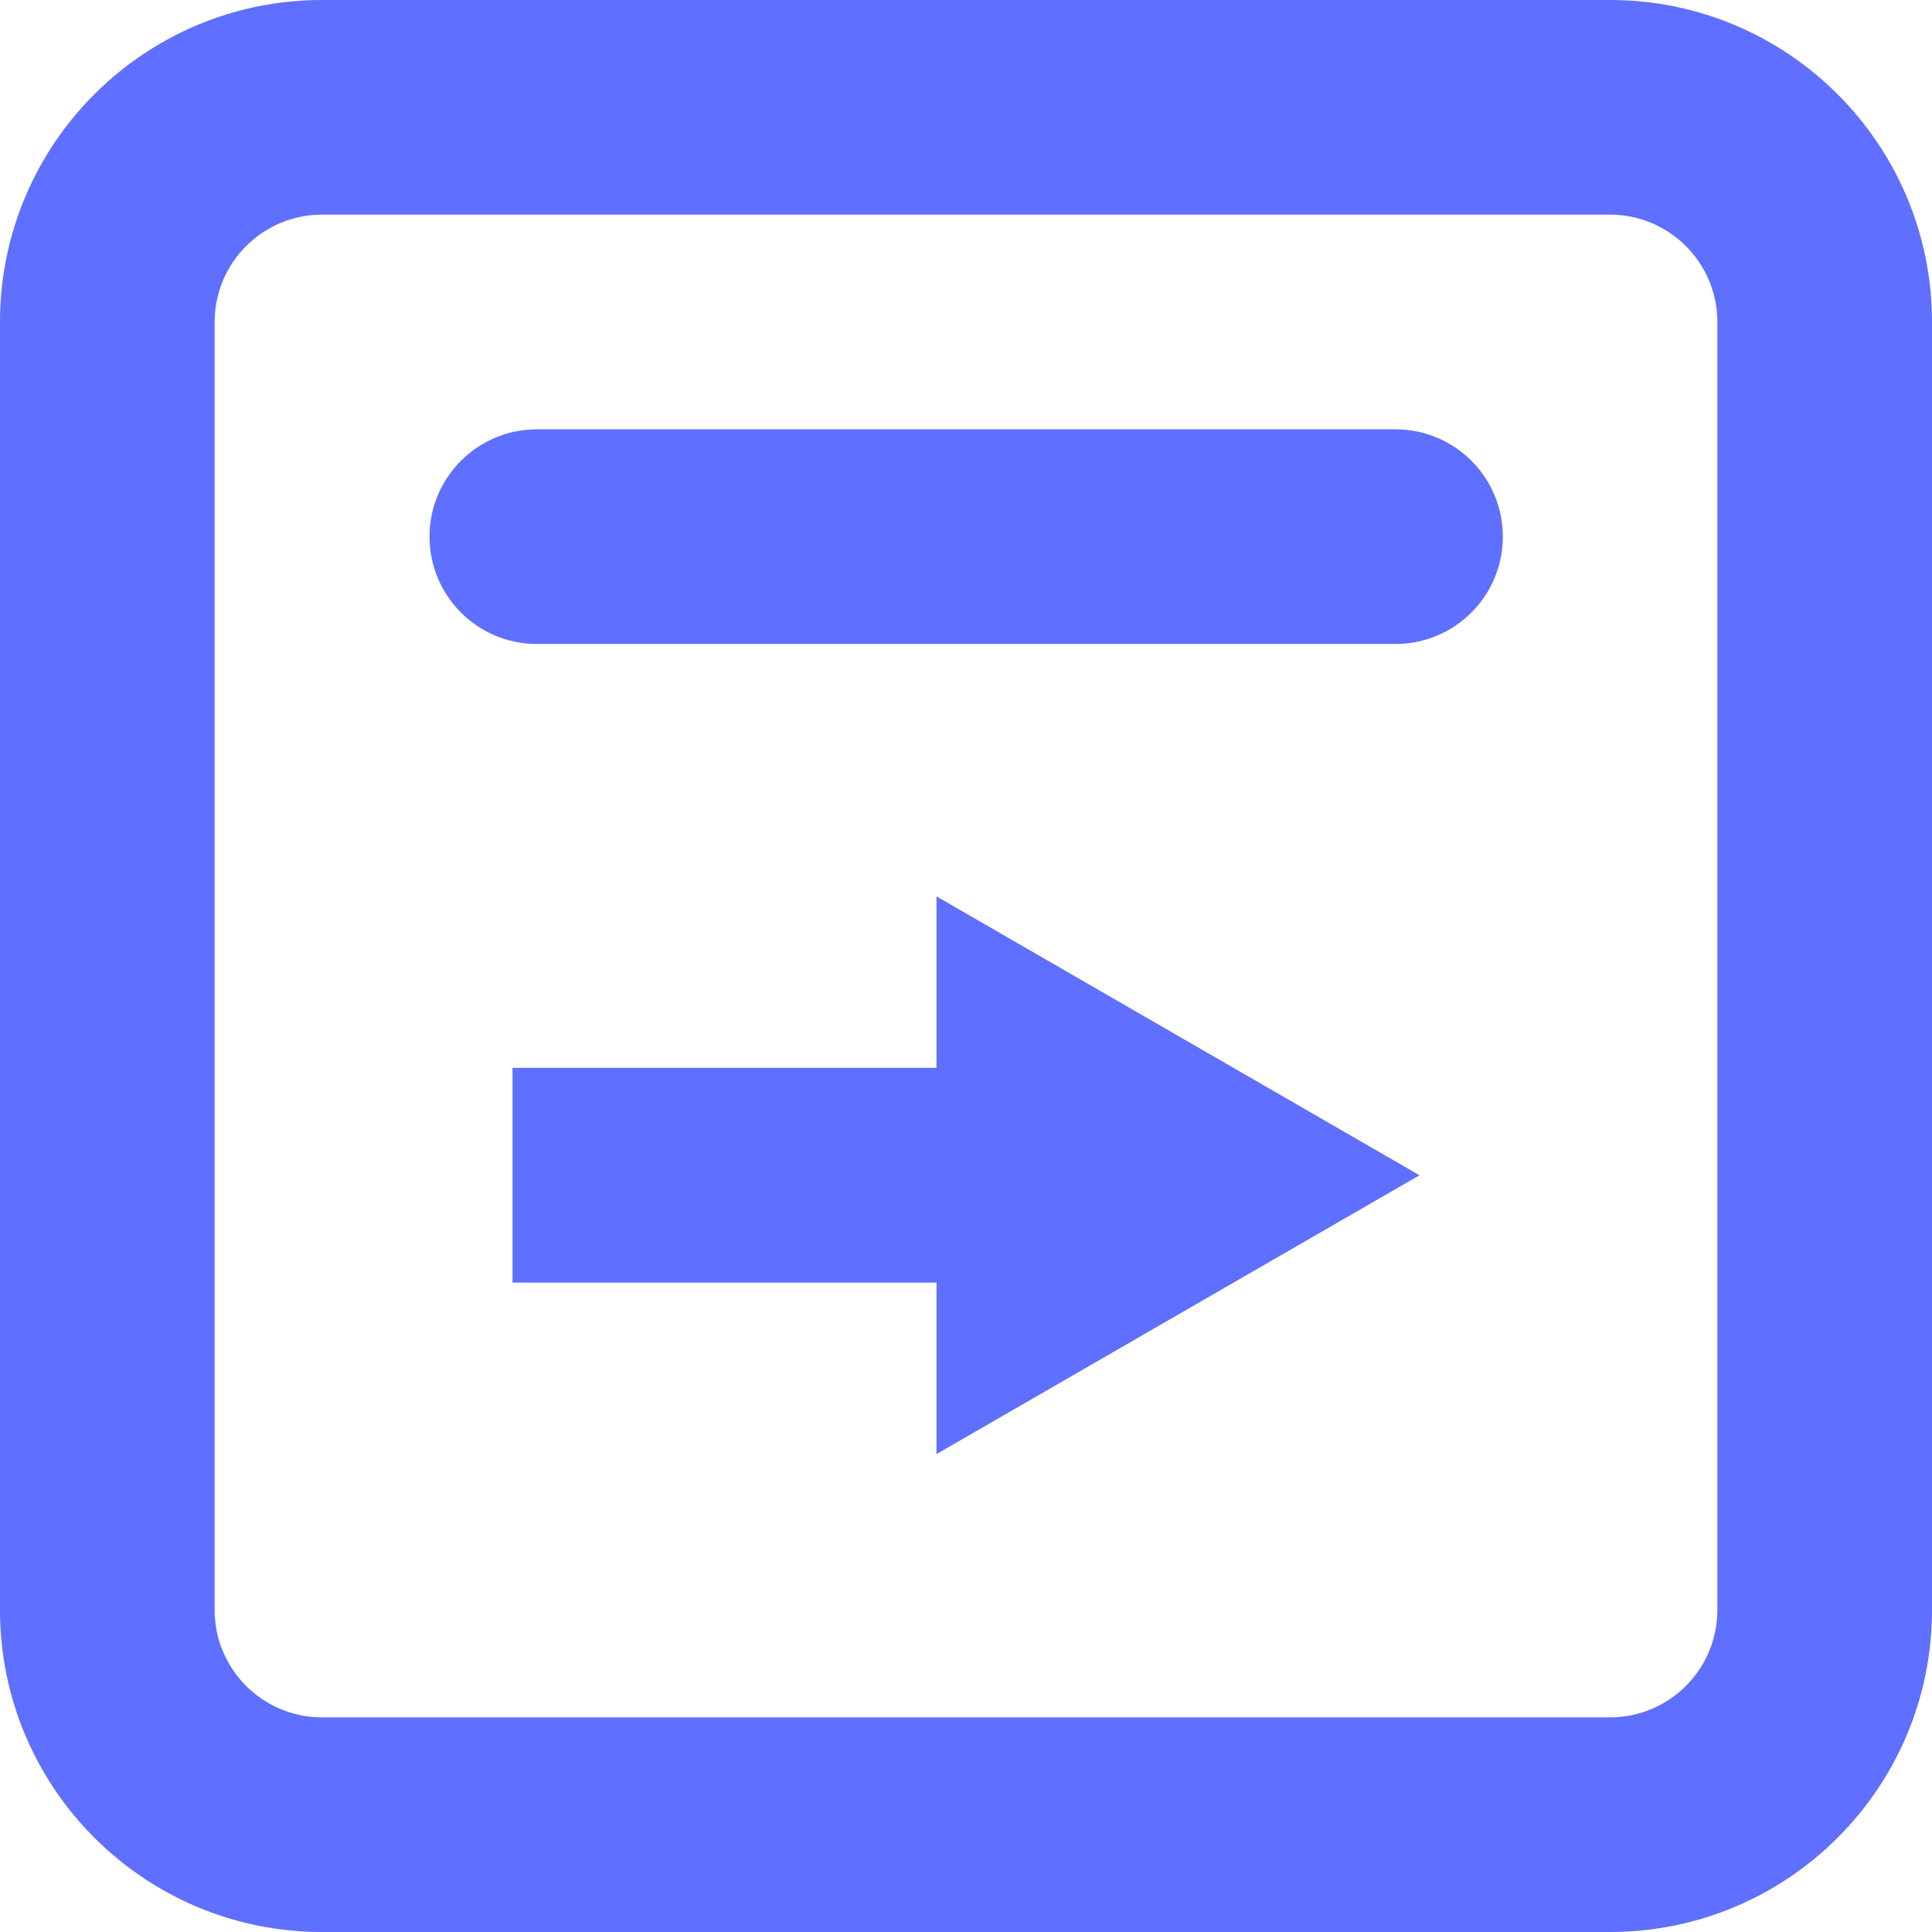
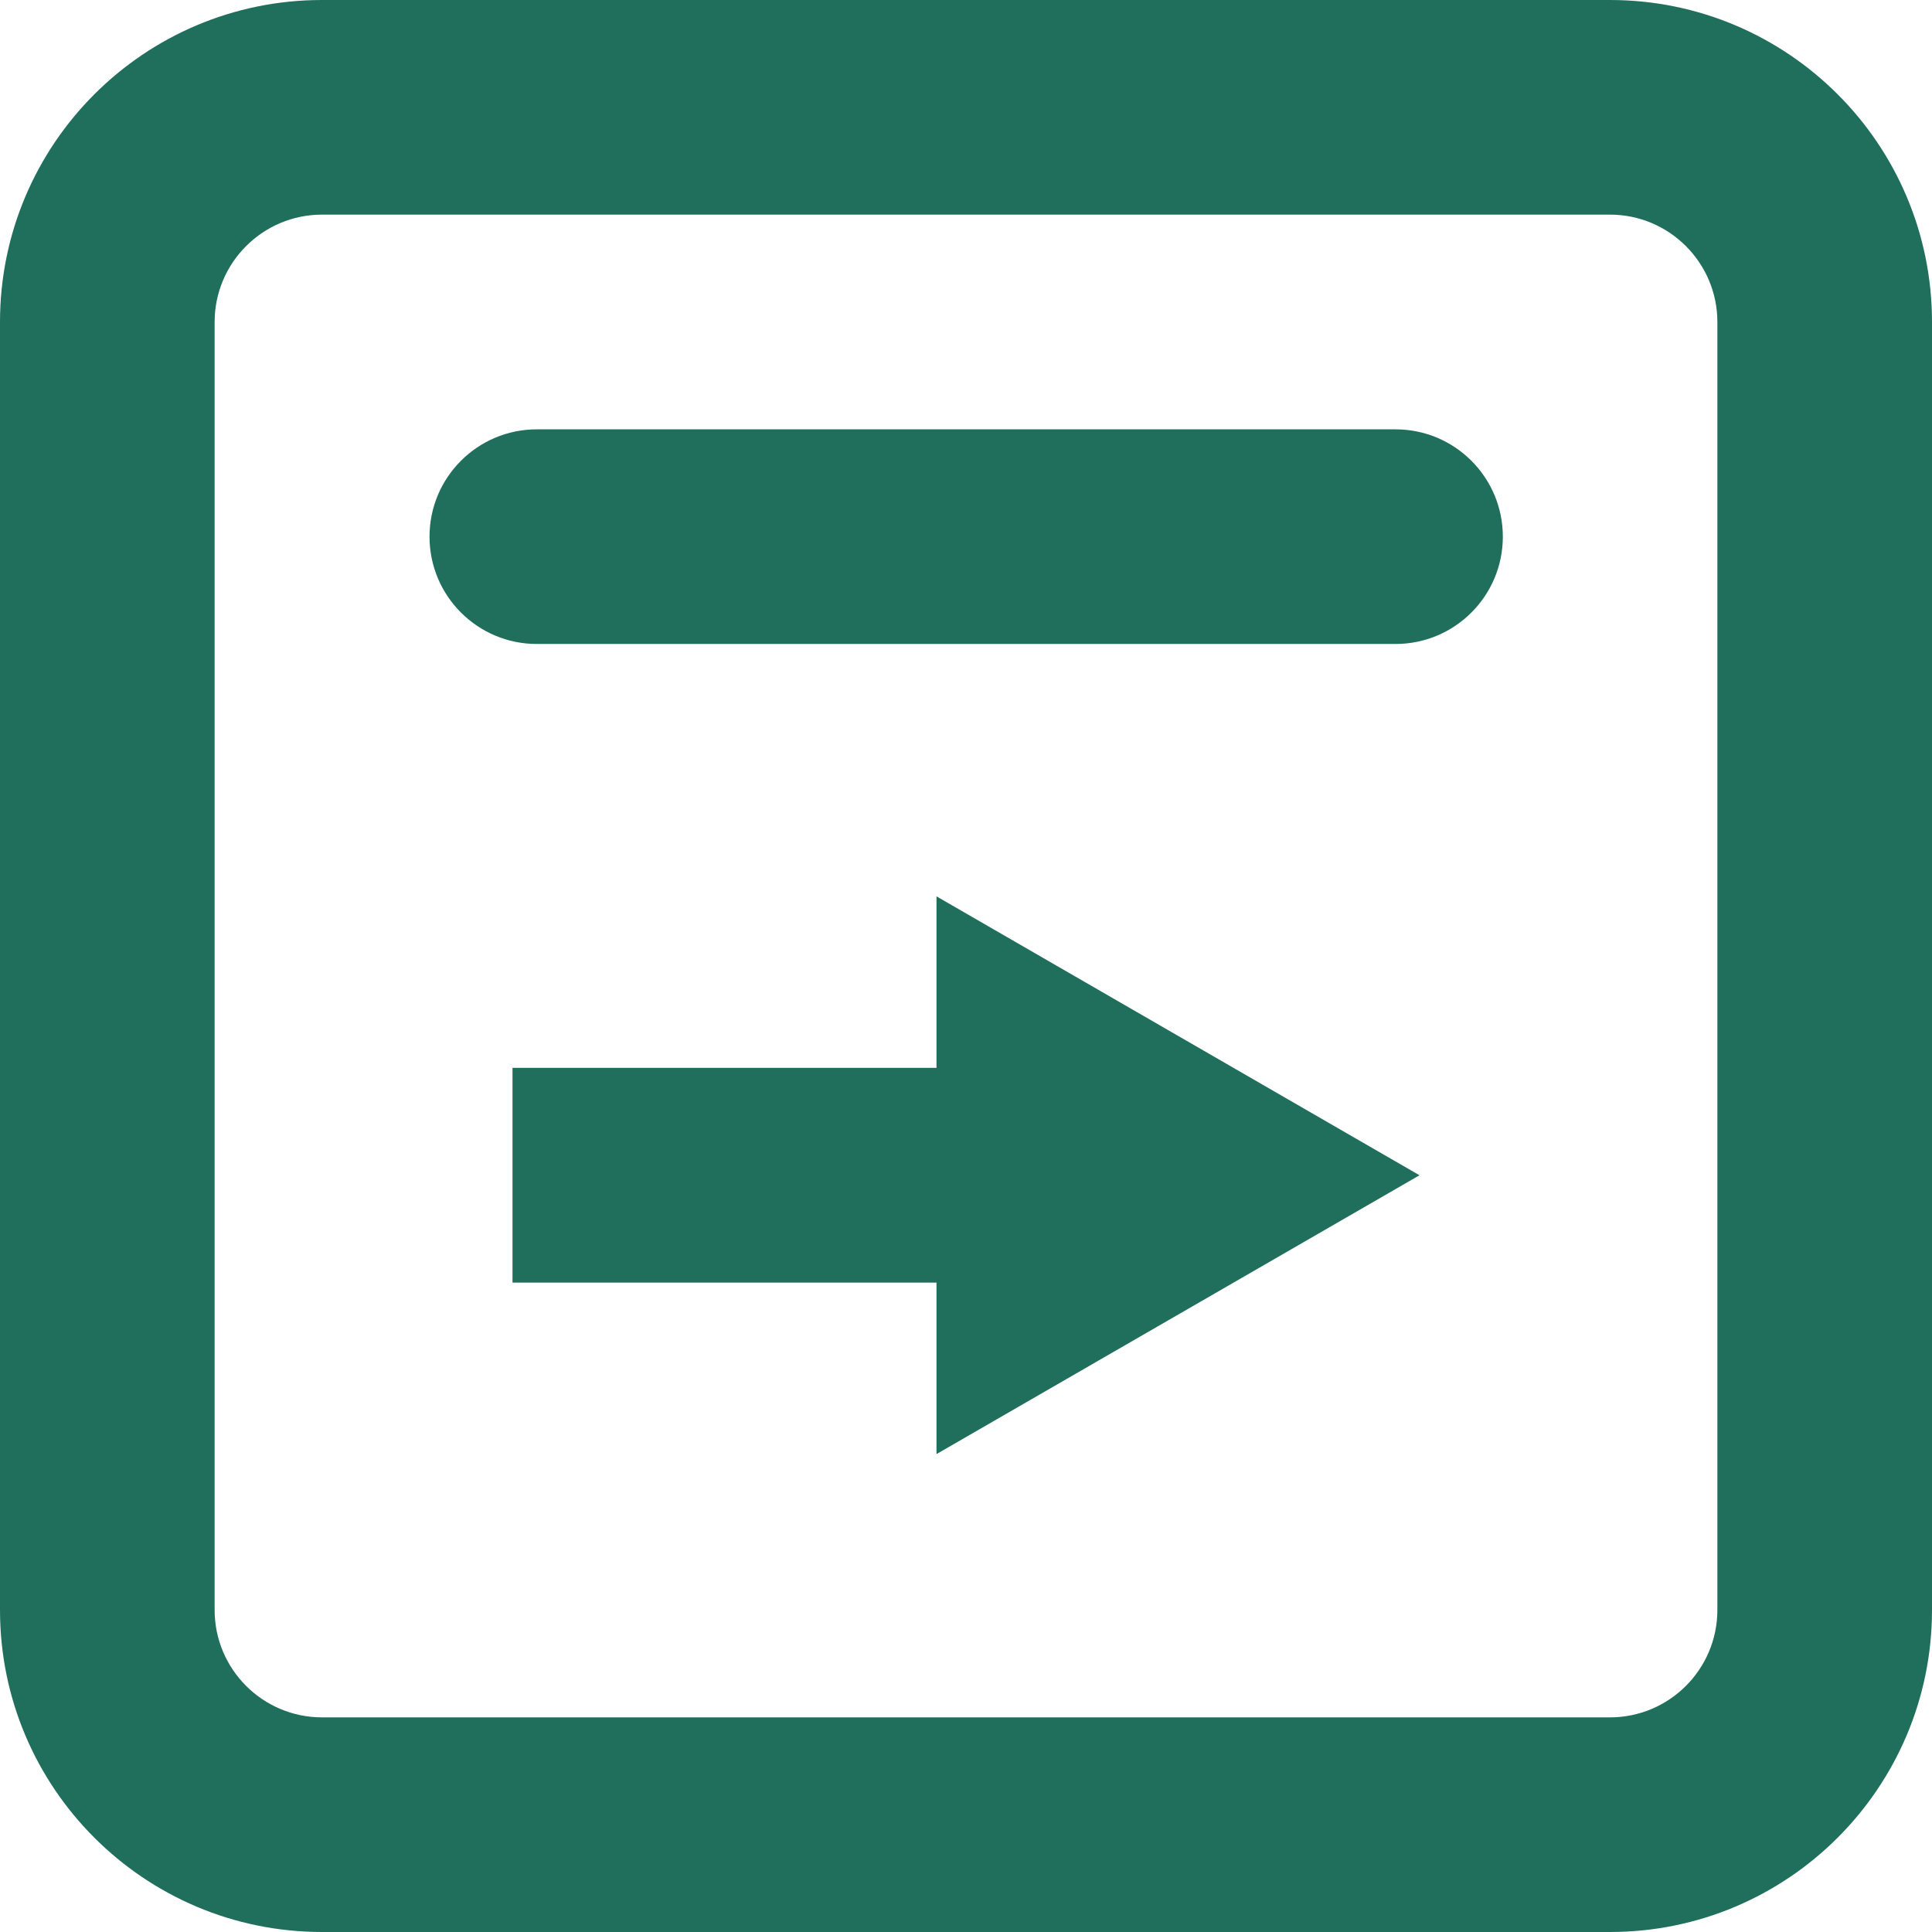
<svg xmlns="http://www.w3.org/2000/svg" width="22" height="22" viewBox="0 0 22 22" fill="none">
-   <path d="M10.664 16.558L16.164 13.383L10.664 10.207V12.16H5.836V14.605H10.664V16.558Z" fill="#5F6FFF" />
-   <path d="M6.113 4.889C5.438 4.889 4.891 5.436 4.891 6.111C4.891 6.786 5.438 7.333 6.113 7.333H15.891C16.566 7.333 17.113 6.786 17.113 6.111C17.113 5.436 16.566 4.889 15.891 4.889H6.113Z" fill="#5F6FFF" />
-   <path fill-rule="evenodd" clip-rule="evenodd" d="M3.667 0C1.642 0 0 1.642 0 3.667V18.333C0 20.358 1.642 22 3.667 22H18.333C20.358 22 22 20.358 22 18.333V3.667C22 1.642 20.358 0 18.333 0H3.667ZM18.333 2.444H3.667C2.992 2.444 2.444 2.992 2.444 3.667V18.333C2.444 19.008 2.992 19.556 3.667 19.556H18.333C19.008 19.556 19.556 19.008 19.556 18.333V3.667C19.556 2.992 19.008 2.444 18.333 2.444Z" fill="#5F6FFF" />
+   <path d="M10.664 16.558L16.164 13.383L10.664 10.207V12.16H5.836V14.605H10.664V16.558Z" fill="#1F6F5C" />
+   <path d="M6.113 4.889C5.438 4.889 4.891 5.436 4.891 6.111C4.891 6.786 5.438 7.333 6.113 7.333H15.891C16.566 7.333 17.113 6.786 17.113 6.111C17.113 5.436 16.566 4.889 15.891 4.889H6.113Z" fill="#1F6F5C" />
+   <path fill-rule="evenodd" clip-rule="evenodd" d="M3.667 0C1.642 0 0 1.642 0 3.667V18.333C0 20.358 1.642 22 3.667 22H18.333C20.358 22 22 20.358 22 18.333V3.667C22 1.642 20.358 0 18.333 0H3.667ZM18.333 2.444H3.667C2.992 2.444 2.444 2.992 2.444 3.667V18.333C2.444 19.008 2.992 19.556 3.667 19.556H18.333C19.008 19.556 19.556 19.008 19.556 18.333V3.667C19.556 2.992 19.008 2.444 18.333 2.444Z" fill="#1F6F5C" />
</svg>
